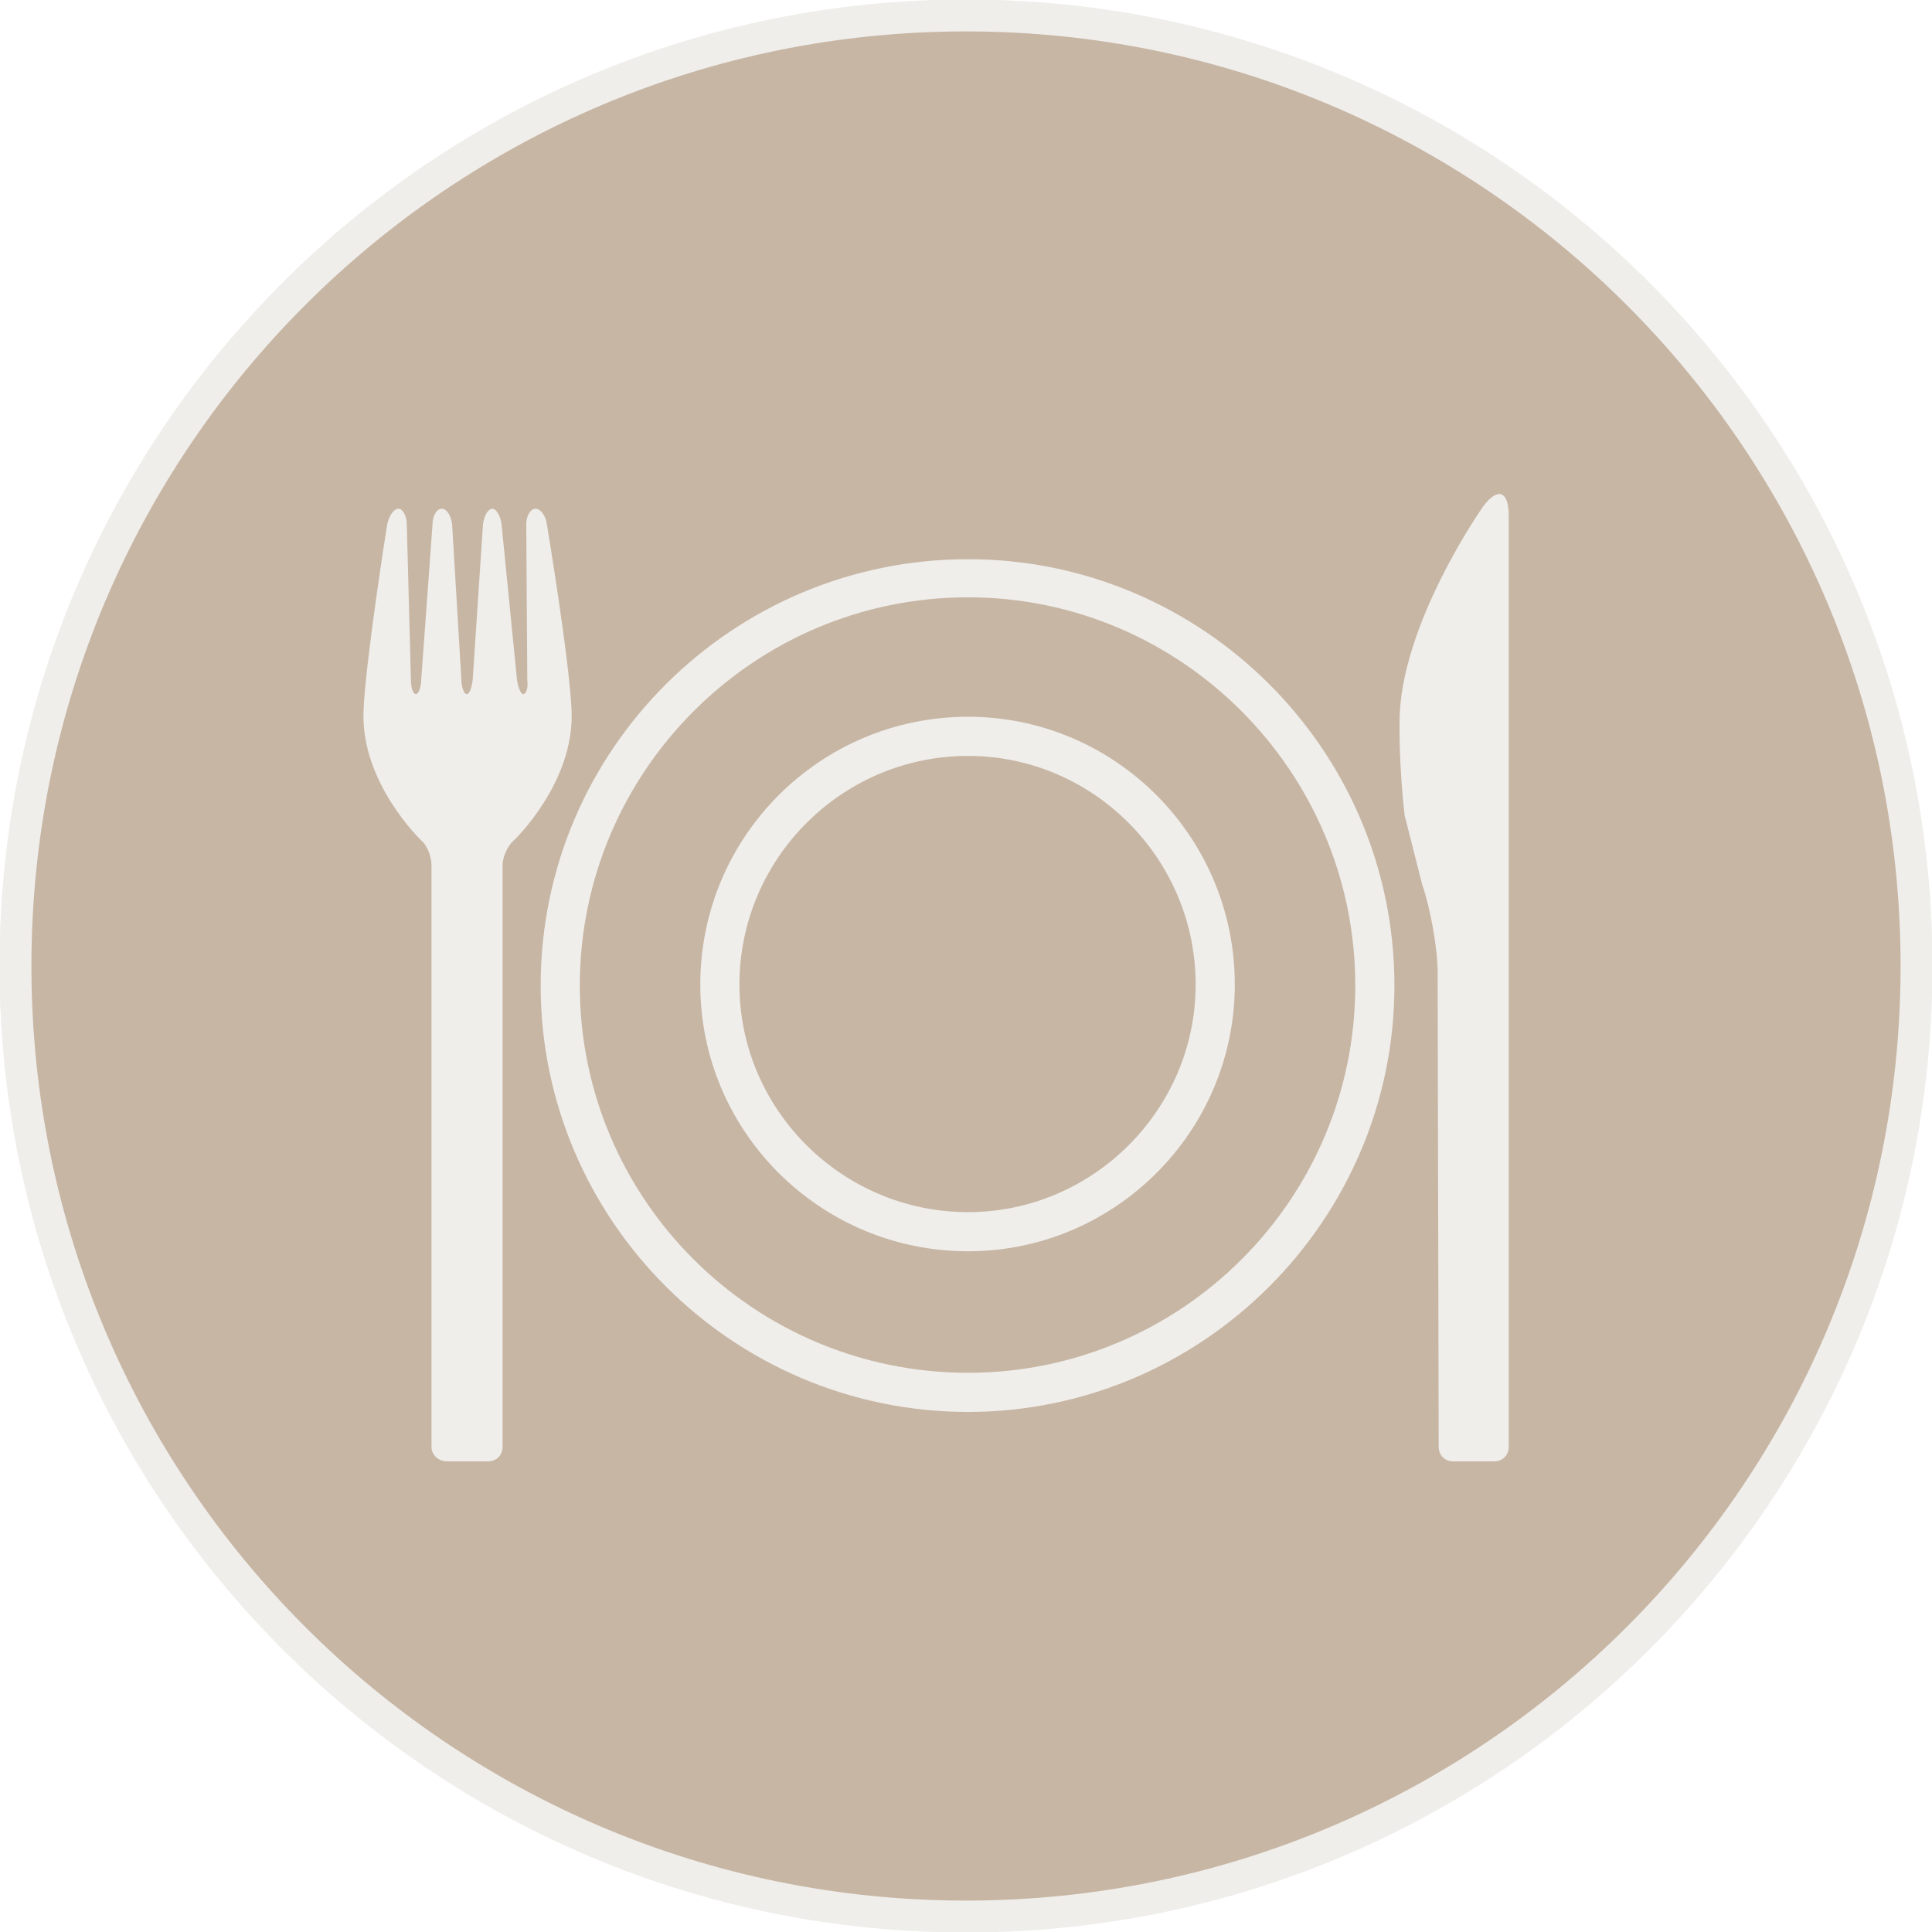
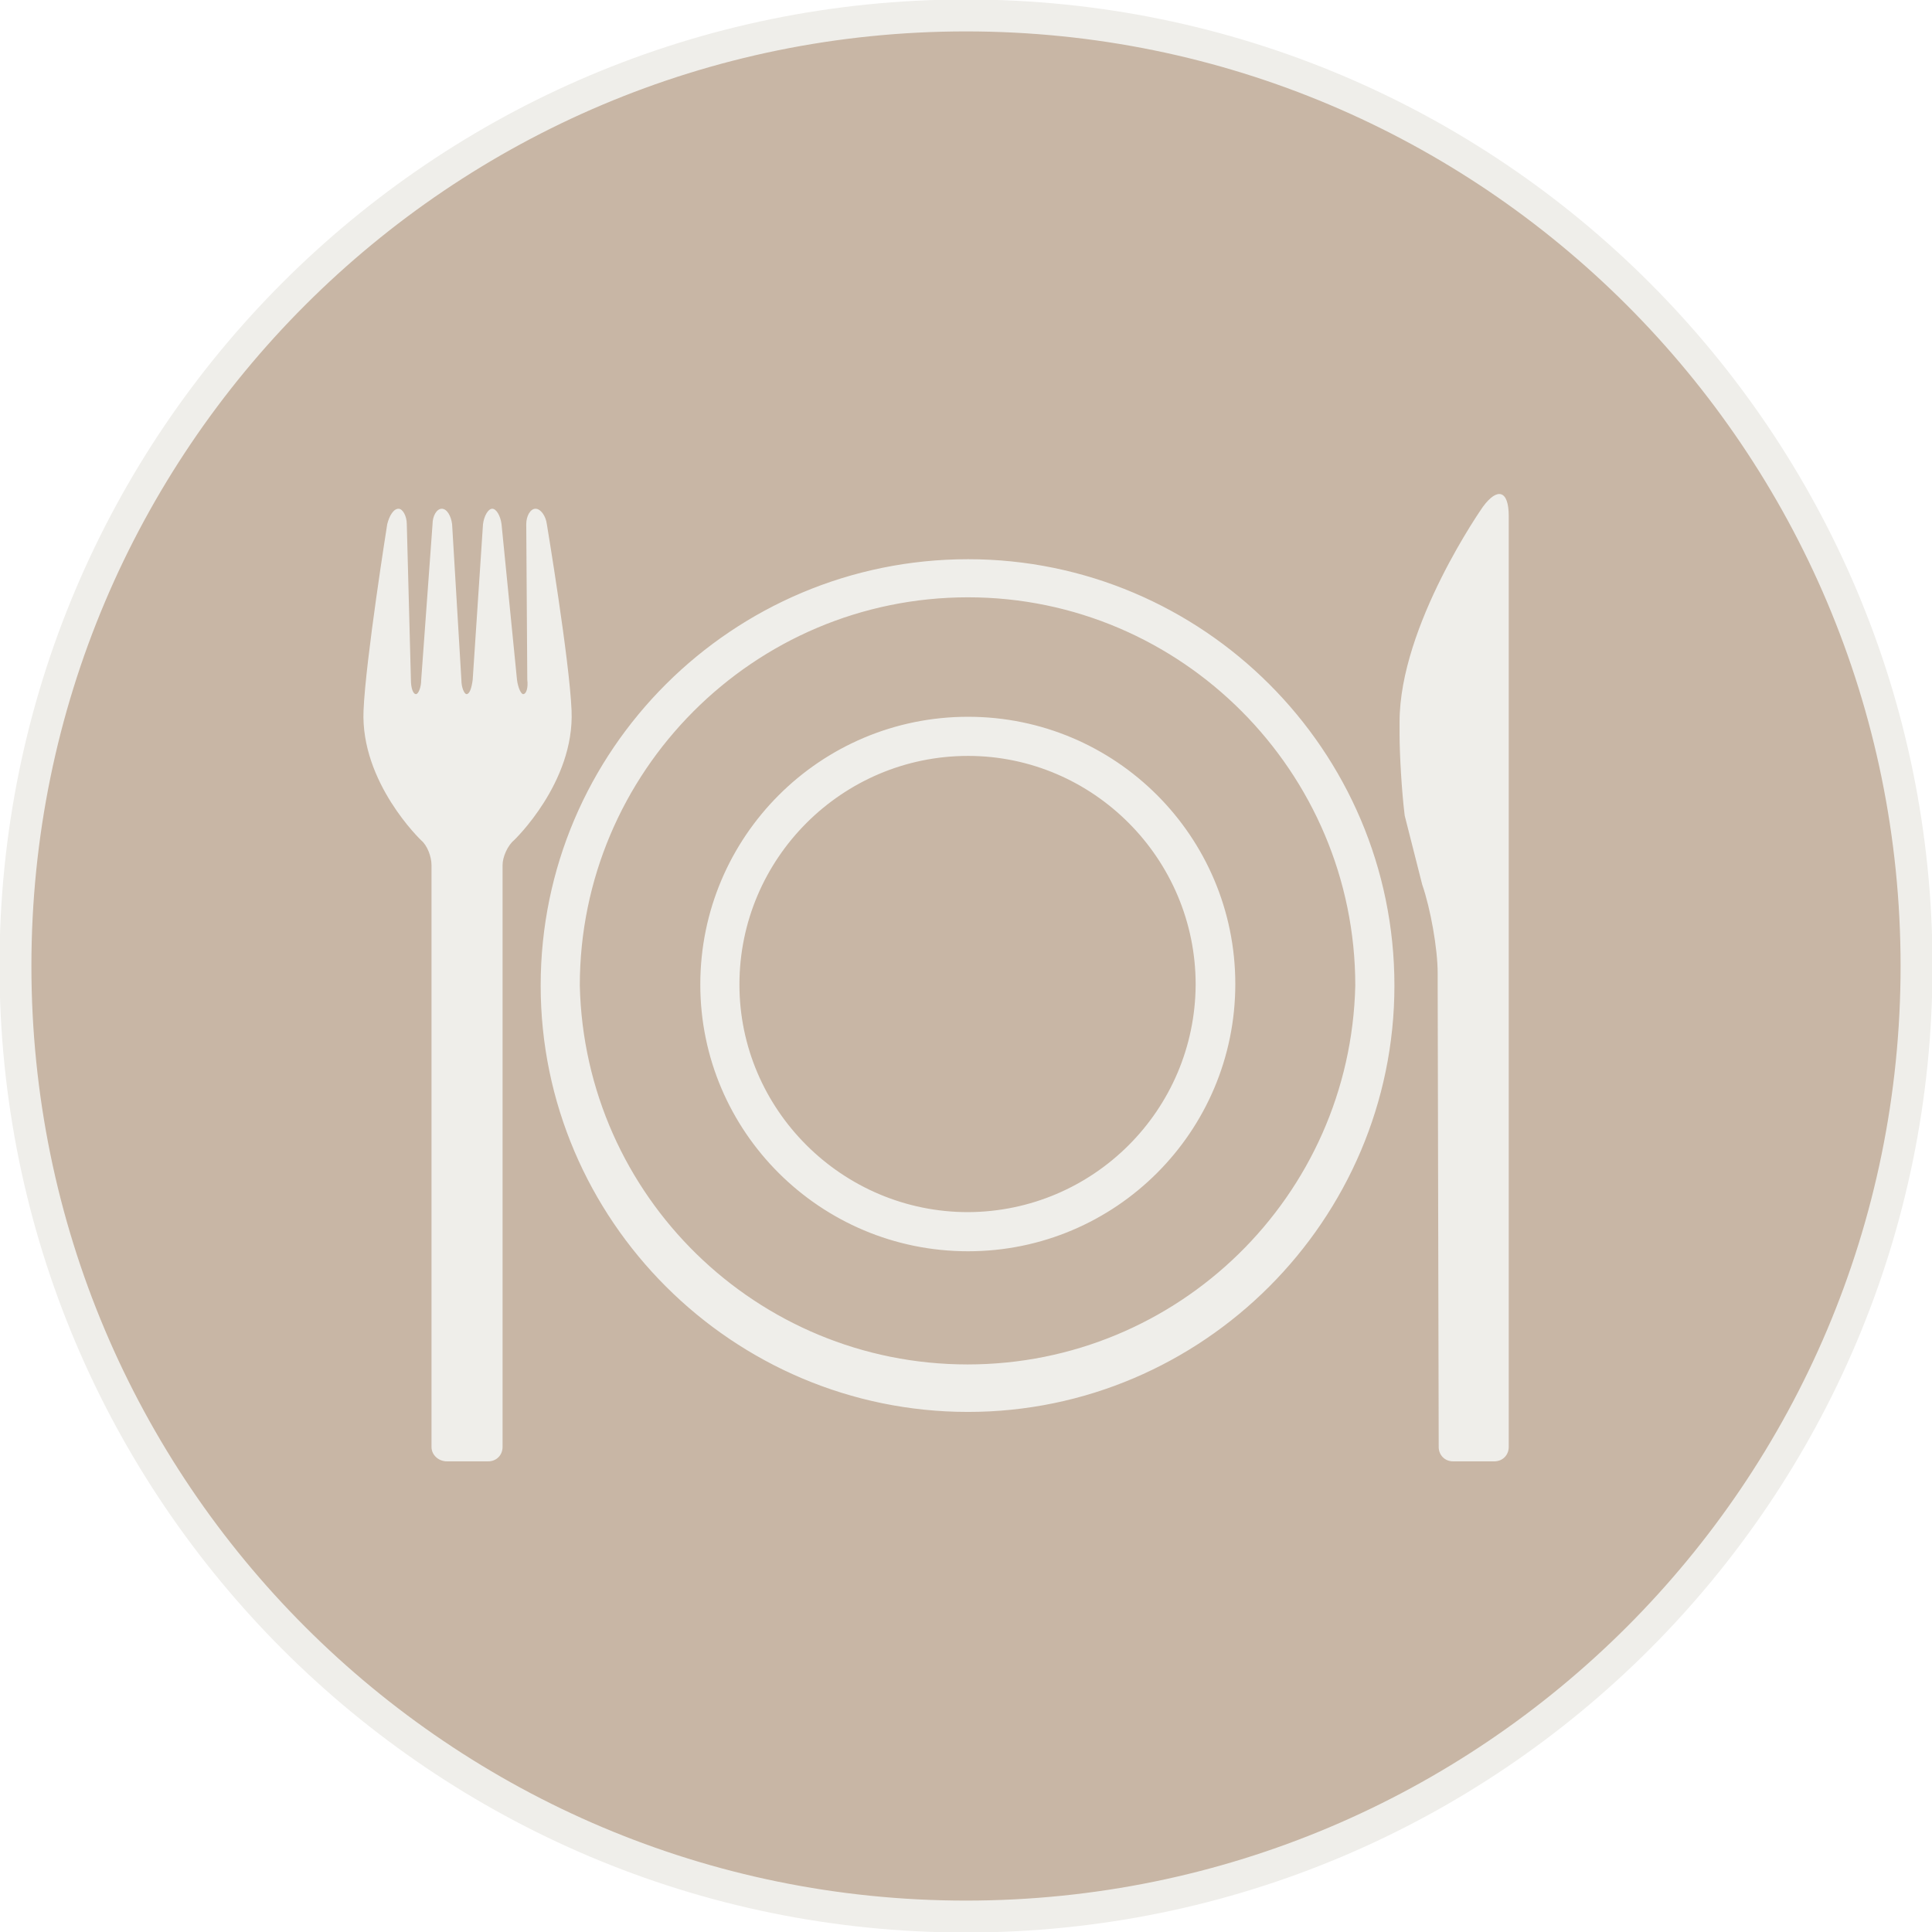
- <svg xmlns="http://www.w3.org/2000/svg" xml:space="preserve" width="100px" height="100px" version="1.0" style="shape-rendering:geometricPrecision; text-rendering:geometricPrecision; image-rendering:optimizeQuality; fill-rule:evenodd; clip-rule:evenodd" viewBox="0 0 18.76 18.76">
+ <svg xmlns="http://www.w3.org/2000/svg" width="100" height="100" version="1.0" viewBox="0 0 18.76 18.76" shape-rendering="geometricPrecision" text-rendering="geometricPrecision" image-rendering="optimizeQuality" fill-rule="evenodd" clip-rule="evenodd">
  <defs>
-     <style type="text/css">
-    
-     .str0 {stroke:#EFEEEA;stroke-width:0.31;stroke-linecap:round;stroke-linejoin:round;stroke-miterlimit:22.926}
-     .str1 {stroke:#EFEEEA;stroke-width:0.06;stroke-miterlimit:10}
-     .fil0 {fill:#C8B6A5}
-     .fil1 {fill:#EFEEEA;fill-rule:nonzero}
-    
-   </style>
+     <style>.str1{stroke:#efeeea;stroke-width:.06;stroke-miterlimit:10}.fil1{fill:#efeeea;fill-rule:nonzero}</style>
  </defs>
  <g id="Capa_x0020_1">
-     <circle class="fil0 str0" cx="9.38" cy="9.38" r="9.23" />
-     <path class="fil1" d="M5.31 5.09c-0.01,-0.08 -0.06,-0.15 -0.11,-0.15 -0.05,0 -0.09,0.07 -0.09,0.15l0.01 1.51c0.01,0.08 -0.01,0.14 -0.04,0.14 -0.02,0 -0.05,-0.06 -0.06,-0.14l-0.15 -1.51c-0.01,-0.08 -0.05,-0.15 -0.09,-0.15 -0.04,0 -0.08,0.07 -0.09,0.15l-0.1 1.51c-0.01,0.08 -0.03,0.14 -0.06,0.14 -0.02,0 -0.05,-0.06 -0.05,-0.14l-0.09 -1.51c-0.01,-0.08 -0.05,-0.15 -0.1,-0.15 -0.05,0 -0.09,0.07 -0.09,0.15l-0.11 1.51c0,0.08 -0.03,0.14 -0.05,0.14 -0.03,0 -0.05,-0.06 -0.05,-0.14l-0.04 -1.51c0,-0.08 -0.04,-0.15 -0.08,-0.15 -0.05,0 -0.09,0.07 -0.11,0.15 0,0 -0.21,1.32 -0.23,1.81 -0.03,0.7 0.56,1.26 0.56,1.26 0.06,0.05 0.1,0.16 0.1,0.24l0 5.65c0,0.08 0.07,0.14 0.15,0.14l0.4 0c0.08,0 0.14,-0.06 0.14,-0.14l0 -5.65c0,-0.08 0.05,-0.19 0.11,-0.24 0,0 0.59,-0.56 0.56,-1.26 -0.02,-0.49 -0.24,-1.81 -0.24,-1.81z" />
-     <path class="fil1 str1" d="M9.4 5.77c-2.1,0 -3.8,1.71 -3.8,3.8 0,2.09 1.7,3.79 3.8,3.79 2.09,0 3.79,-1.7 3.79,-3.79 0,-2.09 -1.7,-3.8 -3.79,-3.8zm0 7.91c-2.27,0 -4.12,-1.85 -4.12,-4.11 0,-2.27 1.85,-4.11 4.12,-4.11 2.26,0 4.11,1.84 4.11,4.11 0,2.26 -1.85,4.11 -4.11,4.11z" />
-     <path class="fil1 str1" d="M9.4 7.31c-1.24,0 -2.25,1.01 -2.25,2.25 0,1.23 1.01,2.24 2.25,2.24 1.23,0 2.24,-1.01 2.24,-2.24 0,-1.24 -1.01,-2.25 -2.24,-2.25zm0 4.81c-1.42,0 -2.57,-1.15 -2.57,-2.56 0,-1.42 1.15,-2.57 2.57,-2.57 1.41,0 2.56,1.15 2.56,2.57 0,1.41 -1.15,2.56 -2.56,2.56z" />
-     <path class="fil1" d="M14.65 5.01c0,-0.25 -0.11,-0.28 -0.25,-0.09 0,0 -0.81,1.15 -0.81,2.09l0 0.12c0,0.19 0.02,0.55 0.05,0.79l0.17 0.67c0.08,0.23 0.15,0.62 0.15,0.86l0 0.12 0.01 4.48c0,0.08 0.06,0.14 0.14,0.14l0.4 0c0.08,0 0.14,-0.06 0.14,-0.14l0 -4.57 0 0 0 -4.47z" />
+     <circle cx="9.38" cy="9.38" r="9.23" fill="#c8b6a5" stroke="#efeeea" stroke-width=".31" stroke-linecap="round" stroke-linejoin="round" stroke-miterlimit="22.926" />
+     <path class="fil1" d="M5.31 5.09c-.01-.08-.06-.15-.11-.15s-.09.07-.09.15l.01 1.51c.01.08-.01.14-.04.14-.02 0-.05-.06-.06-.14l-.15-1.51c-.01-.08-.05-.15-.09-.15-.04 0-.08.07-.09.15l-.1 1.51c-.01.08-.03.14-.06.14-.02 0-.05-.06-.05-.14l-.09-1.51c-.01-.08-.05-.15-.1-.15s-.09.07-.09.15L4.09 6.6c0 .08-.03.14-.05.14-.03 0-.05-.06-.05-.14l-.04-1.51c0-.08-.04-.15-.08-.15-.05 0-.09.07-.11.15 0 0-.21 1.32-.23 1.81-.03.7.56 1.26.56 1.26.06.05.1.16.1.24v5.65c0 .08.07.14.15.14h.4c.08 0 .14-.06.14-.14V8.4c0-.08.05-.19.11-.24 0 0 .59-.56.56-1.26-.02-.49-.24-1.81-.24-1.81z" />
+     <path class="fil1 str1" d="M9.4 5.77c-2.1 0-3.8 1.71-3.8 3.8a3.796 3.796 0 007.59 0c0-2.09-1.7-3.8-3.79-3.8zm0 7.91c-2.27 0-4.12-1.85-4.12-4.11 0-2.27 1.85-4.11 4.12-4.11 2.26 0 4.11 1.84 4.11 4.11 0 2.26-1.85 4.11-4.11 4.11z" />
+     <path class="fil1 str1" d="M9.4 7.31c-1.24 0-2.25 1.01-2.25 2.25 0 1.23 1.01 2.24 2.25 2.24a2.25 2.25 0 002.24-2.24c0-1.24-1.01-2.25-2.24-2.25zm0 4.81c-1.42 0-2.57-1.15-2.57-2.56A2.57 2.57 0 019.4 6.99a2.565 2.565 0 010 5.13z" />
+     <path class="fil1" d="M14.65 5.01c0-.25-.11-.28-.25-.09 0 0-.81 1.15-.81 2.09v.12c0 .19.02.55.05.79l.17.67c.08.23.15.62.15.86v.12l.01 4.48c0 .08.06.14.14.14h.4c.08 0 .14-.06.14-.14V5.01z" />
  </g>
</svg>
